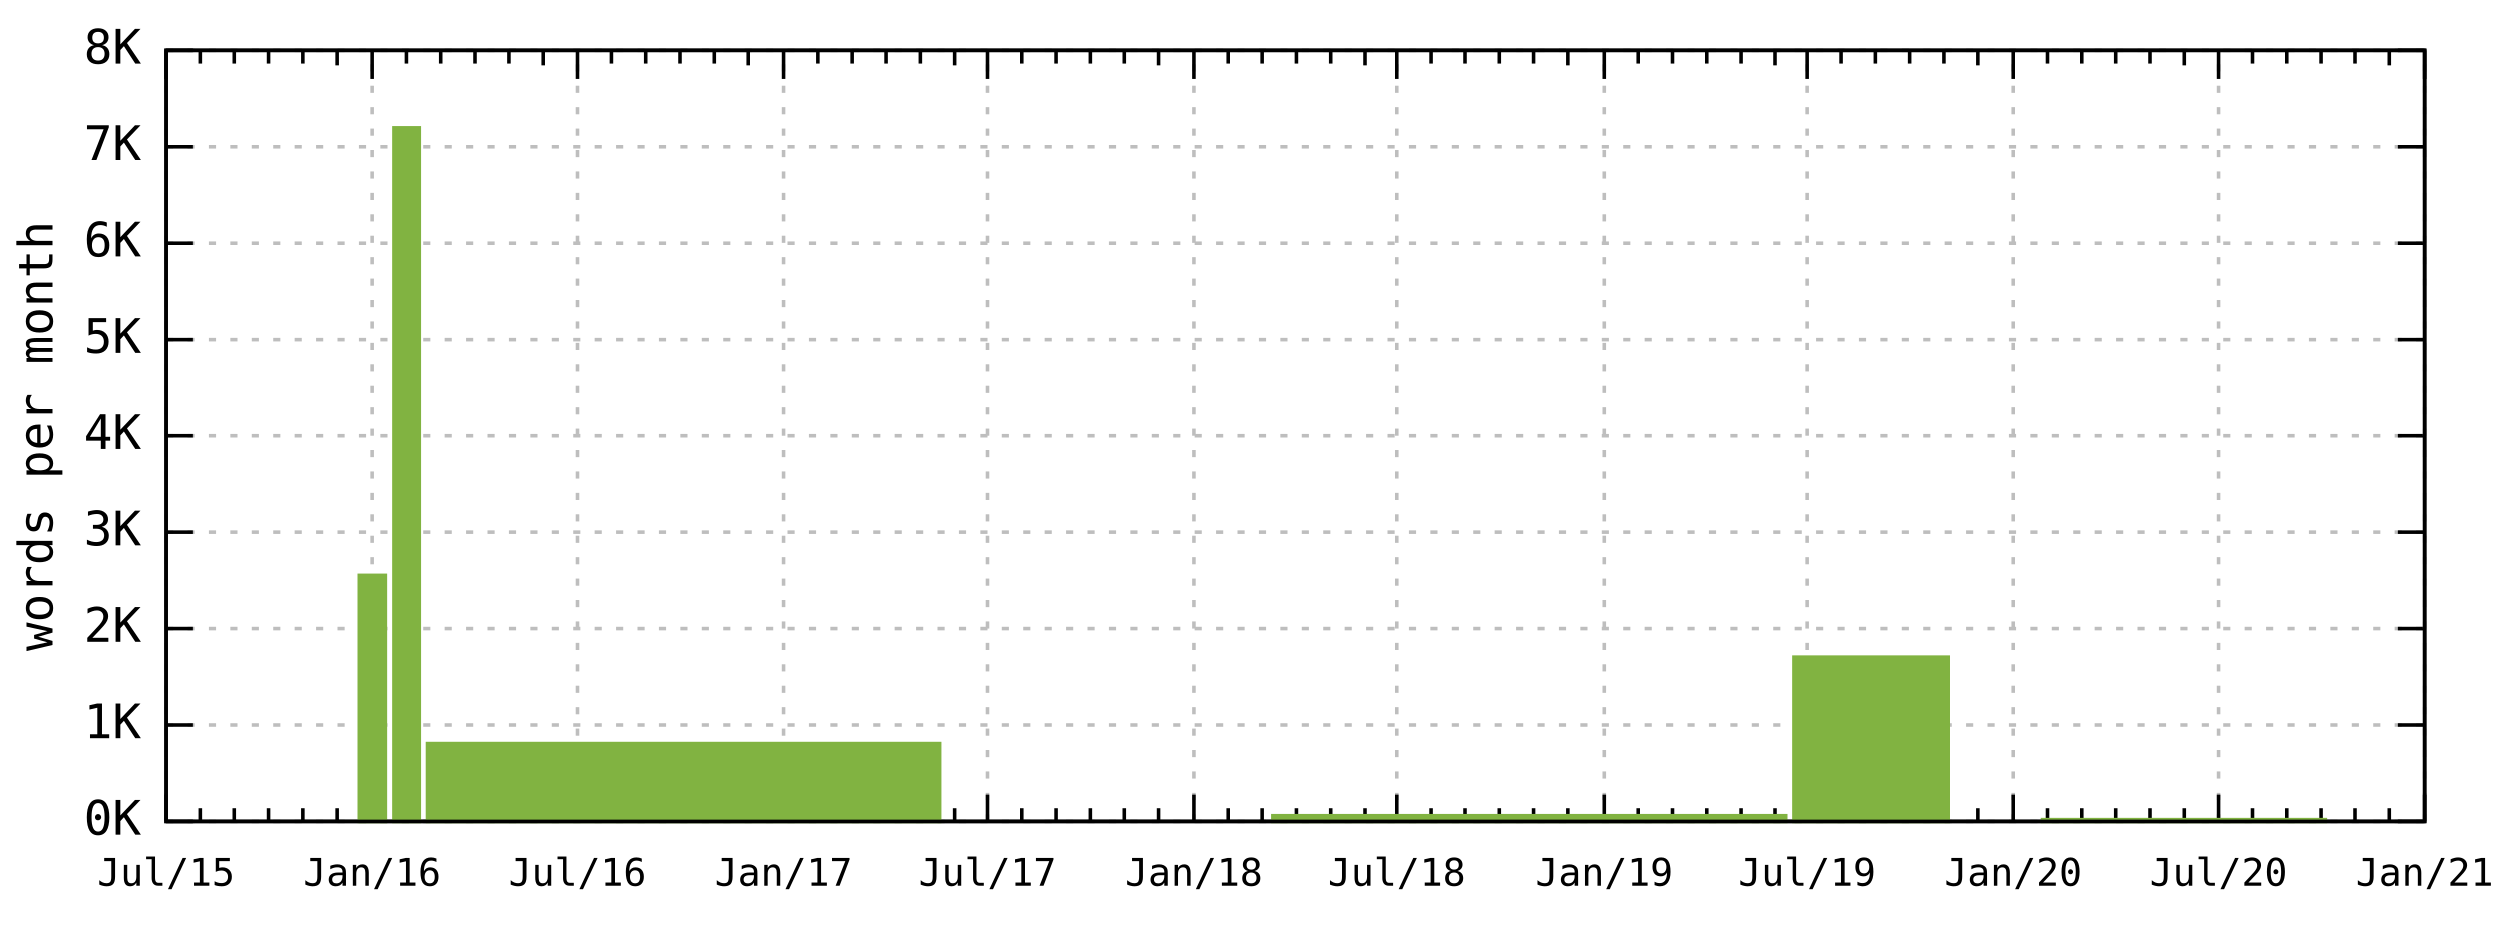
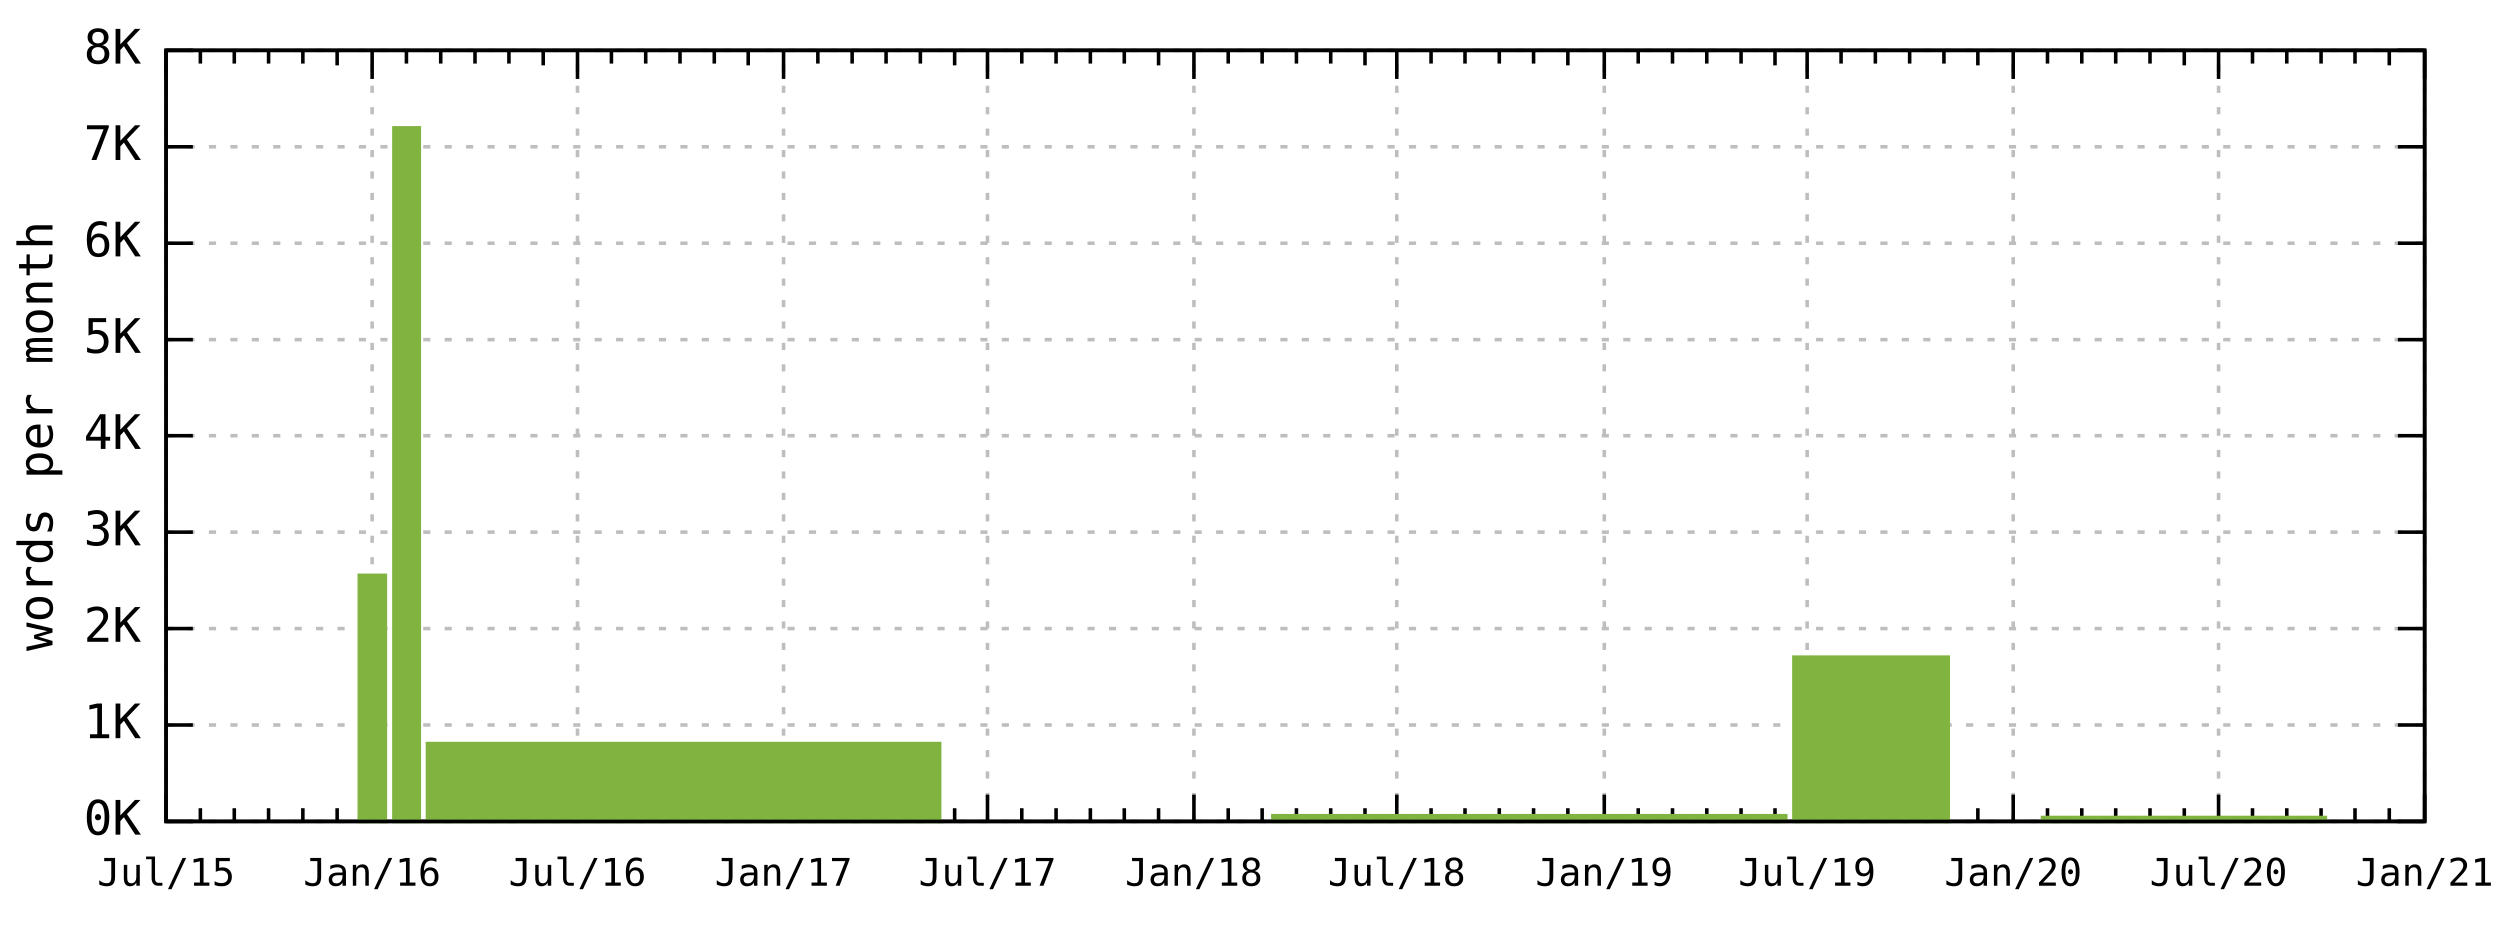
<svg xmlns="http://www.w3.org/2000/svg" xmlns:xlink="http://www.w3.org/1999/xlink" width="700" height="260" viewBox="0 0 700 260">
  <g id="gnuplot_canvas">
    <rect x="0" y="0" width="700" height="260" fill="none" />
    <defs>
      <circle id="gpDot" r="0.5" stroke-width="0.5" />
      <path id="gpPt0" stroke-width="0.267" stroke="currentColor" d="M-1,0 h2 M0,-1 v2" />
      <path id="gpPt1" stroke-width="0.267" stroke="currentColor" d="M-1,-1 L1,1 M1,-1 L-1,1" />
      <path id="gpPt2" stroke-width="0.267" stroke="currentColor" d="M-1,0 L1,0 M0,-1 L0,1 M-1,-1 L1,1 M-1,1 L1,-1" />
      <rect id="gpPt3" stroke-width="0.267" stroke="currentColor" x="-1" y="-1" width="2" height="2" />
      <rect id="gpPt4" stroke-width="0.267" stroke="currentColor" fill="currentColor" x="-1" y="-1" width="2" height="2" />
      <circle id="gpPt5" stroke-width="0.267" stroke="currentColor" cx="0" cy="0" r="1" />
      <use xlink:href="#gpPt5" id="gpPt6" fill="currentColor" stroke="none" />
      <path id="gpPt7" stroke-width="0.267" stroke="currentColor" d="M0,-1.33 L-1.33,0.67 L1.33,0.67 z" />
      <use xlink:href="#gpPt7" id="gpPt8" fill="currentColor" stroke="none" />
      <use xlink:href="#gpPt7" id="gpPt9" stroke="currentColor" transform="rotate(180)" />
      <use xlink:href="#gpPt9" id="gpPt10" fill="currentColor" stroke="none" />
      <use xlink:href="#gpPt3" id="gpPt11" stroke="currentColor" transform="rotate(45)" />
      <use xlink:href="#gpPt11" id="gpPt12" fill="currentColor" stroke="none" />
    </defs>
    <g style="fill:none; color:white; stroke:currentColor; stroke-width:1.00; stroke-linecap:butt; stroke-linejoin:miter">
</g>
    <g style="fill:none; color:black; stroke:currentColor; stroke-width:1.00; stroke-linecap:butt; stroke-linejoin:miter">
</g>
    <g style="fill:none; color:gray; stroke:currentColor; stroke-width:1.00; stroke-linecap:butt; stroke-linejoin:miter">
      <path stroke="rgb(190, 190, 190)" stroke-dasharray=" 2,4" class="gridline" d="M46.5,230.0 L678.9,230.0  h0.01" />
    </g>
    <g style="fill:none; color:black; stroke:currentColor; stroke-width:1.00; stroke-linecap:butt; stroke-linejoin:miter">
      <path stroke="black" d="M46.5,230.0 L54.0,230.0 M678.9,230.0 L671.4,230.0  h0.01" />
      <g transform="translate(39.5,233.7)" style="stroke:none; fill:rgb(0,0,0); font-family:monospace; font-size:10.00pt; text-anchor:end">
        <text>0K</text>
      </g>
    </g>
    <g style="fill:none; color:gray; stroke:currentColor; stroke-width:1.00; stroke-linecap:butt; stroke-linejoin:miter">
      <path stroke="rgb(190, 190, 190)" stroke-dasharray=" 2,4" class="gridline" d="M46.5,203.0 L678.9,203.0  h0.01" />
    </g>
    <g style="fill:none; color:black; stroke:currentColor; stroke-width:1.00; stroke-linecap:butt; stroke-linejoin:miter">
      <path stroke="black" d="M46.5,203.0 L54.0,203.0 M678.9,203.0 L671.4,203.0  h0.01" />
      <g transform="translate(39.5,206.7)" style="stroke:none; fill:rgb(0,0,0); font-family:monospace; font-size:10.00pt; text-anchor:end">
        <text>1K</text>
      </g>
    </g>
    <g style="fill:none; color:gray; stroke:currentColor; stroke-width:1.00; stroke-linecap:butt; stroke-linejoin:miter">
      <path stroke="rgb(190, 190, 190)" stroke-dasharray=" 2,4" class="gridline" d="M46.5,176.0 L678.9,176.0  h0.01" />
    </g>
    <g style="fill:none; color:black; stroke:currentColor; stroke-width:1.00; stroke-linecap:butt; stroke-linejoin:miter">
      <path stroke="black" d="M46.5,176.0 L54.0,176.0 M678.9,176.0 L671.4,176.0  h0.01" />
      <g transform="translate(39.5,179.7)" style="stroke:none; fill:rgb(0,0,0); font-family:monospace; font-size:10.00pt; text-anchor:end">
        <text>2K</text>
      </g>
    </g>
    <g style="fill:none; color:gray; stroke:currentColor; stroke-width:1.00; stroke-linecap:butt; stroke-linejoin:miter">
      <path stroke="rgb(190, 190, 190)" stroke-dasharray=" 2,4" class="gridline" d="M46.5,149.0 L678.9,149.0  h0.01" />
    </g>
    <g style="fill:none; color:black; stroke:currentColor; stroke-width:1.00; stroke-linecap:butt; stroke-linejoin:miter">
      <path stroke="black" d="M46.5,149.0 L54.0,149.0 M678.9,149.0 L671.4,149.0  h0.01" />
      <g transform="translate(39.5,152.7)" style="stroke:none; fill:rgb(0,0,0); font-family:monospace; font-size:10.00pt; text-anchor:end">
        <text>3K</text>
      </g>
    </g>
    <g style="fill:none; color:gray; stroke:currentColor; stroke-width:1.00; stroke-linecap:butt; stroke-linejoin:miter">
      <path stroke="rgb(190, 190, 190)" stroke-dasharray=" 2,4" class="gridline" d="M46.5,122.0 L678.9,122.0  h0.01" />
    </g>
    <g style="fill:none; color:black; stroke:currentColor; stroke-width:1.00; stroke-linecap:butt; stroke-linejoin:miter">
      <path stroke="black" d="M46.5,122.0 L54.0,122.0 M678.9,122.0 L671.4,122.0  h0.01" />
      <g transform="translate(39.5,125.7)" style="stroke:none; fill:rgb(0,0,0); font-family:monospace; font-size:10.00pt; text-anchor:end">
        <text>4K</text>
      </g>
    </g>
    <g style="fill:none; color:gray; stroke:currentColor; stroke-width:1.00; stroke-linecap:butt; stroke-linejoin:miter">
      <path stroke="rgb(190, 190, 190)" stroke-dasharray=" 2,4" class="gridline" d="M46.5,95.1 L678.9,95.1  h0.01" />
    </g>
    <g style="fill:none; color:black; stroke:currentColor; stroke-width:1.00; stroke-linecap:butt; stroke-linejoin:miter">
      <path stroke="black" d="M46.5,95.1 L54.0,95.1 M678.9,95.1 L671.4,95.1  h0.01" />
      <g transform="translate(39.5,98.8)" style="stroke:none; fill:rgb(0,0,0); font-family:monospace; font-size:10.00pt; text-anchor:end">
        <text>5K</text>
      </g>
    </g>
    <g style="fill:none; color:gray; stroke:currentColor; stroke-width:1.00; stroke-linecap:butt; stroke-linejoin:miter">
      <path stroke="rgb(190, 190, 190)" stroke-dasharray=" 2,4" class="gridline" d="M46.5,68.1 L678.9,68.1  h0.01" />
    </g>
    <g style="fill:none; color:black; stroke:currentColor; stroke-width:1.00; stroke-linecap:butt; stroke-linejoin:miter">
      <path stroke="black" d="M46.5,68.1 L54.0,68.1 M678.9,68.1 L671.4,68.1  h0.01" />
      <g transform="translate(39.5,71.8)" style="stroke:none; fill:rgb(0,0,0); font-family:monospace; font-size:10.00pt; text-anchor:end">
        <text>6K</text>
      </g>
    </g>
    <g style="fill:none; color:gray; stroke:currentColor; stroke-width:1.00; stroke-linecap:butt; stroke-linejoin:miter">
      <path stroke="rgb(190, 190, 190)" stroke-dasharray=" 2,4" class="gridline" d="M46.5,41.1 L678.9,41.1  h0.01" />
    </g>
    <g style="fill:none; color:black; stroke:currentColor; stroke-width:1.00; stroke-linecap:butt; stroke-linejoin:miter">
      <path stroke="black" d="M46.5,41.1 L54.0,41.1 M678.9,41.1 L671.4,41.1  h0.01" />
      <g transform="translate(39.5,44.8)" style="stroke:none; fill:rgb(0,0,0); font-family:monospace; font-size:10.00pt; text-anchor:end">
        <text>7K</text>
      </g>
    </g>
    <g style="fill:none; color:gray; stroke:currentColor; stroke-width:1.00; stroke-linecap:butt; stroke-linejoin:miter">
      <path stroke="rgb(190, 190, 190)" stroke-dasharray=" 2,4" class="gridline" d="M46.5,14.1 L678.9,14.1  h0.01" />
    </g>
    <g style="fill:none; color:black; stroke:currentColor; stroke-width:1.00; stroke-linecap:butt; stroke-linejoin:miter">
      <path stroke="black" d="M46.5,14.1 L54.0,14.1 M678.9,14.1 L671.4,14.1  h0.01" />
      <g transform="translate(39.5,17.8)" style="stroke:none; fill:rgb(0,0,0); font-family:monospace; font-size:10.00pt; text-anchor:end">
        <text>8K</text>
      </g>
    </g>
    <g style="fill:none; color:gray; stroke:currentColor; stroke-width:1.00; stroke-linecap:butt; stroke-linejoin:miter">
      <path stroke="rgb(190, 190, 190)" stroke-dasharray=" 2,4" class="gridline" d="M46.5,230.0 L46.5,14.1  h0.01" />
    </g>
    <g style="fill:none; color:black; stroke:currentColor; stroke-width:1.00; stroke-linecap:butt; stroke-linejoin:miter">
      <path stroke="black" d="M46.5,230.0 L46.5,222.5 M46.5,14.1 L46.5,21.6  h0.01" />
      <g transform="translate(46.5,248.0)" style="stroke:none; fill:rgb(0,0,0); font-family:monospace; font-size:8.00pt; text-anchor:middle">
        <text>Jul/15</text>
      </g>
      <path stroke="black" d="M56.1,230.0 L56.1,226.3 M56.1,14.1 L56.1,17.8 M65.6,230.0 L65.6,226.3 M65.6,14.1 L65.6,17.8    M75.2,230.0 L75.2,226.3 M75.2,14.1 L75.2,17.8 M84.8,230.0 L84.8,226.3 M84.8,14.1 L84.8,17.8    M94.4,230.0 L94.4,226.3 M94.4,14.1 L94.4,17.8  h0.01" />
    </g>
    <g style="fill:none; color:gray; stroke:currentColor; stroke-width:1.00; stroke-linecap:butt; stroke-linejoin:miter">
      <path stroke="rgb(190, 190, 190)" stroke-dasharray=" 2,4" class="gridline" d="M104.2,230.0 L104.2,14.1  h0.01" />
    </g>
    <g style="fill:none; color:black; stroke:currentColor; stroke-width:1.00; stroke-linecap:butt; stroke-linejoin:miter">
      <path stroke="black" d="M104.2,230.0 L104.2,222.5 M104.2,14.1 L104.2,21.6  h0.01" />
      <g transform="translate(104.2,248.0)" style="stroke:none; fill:rgb(0,0,0); font-family:monospace; font-size:8.00pt; text-anchor:middle">
        <text>Jan/16</text>
      </g>
      <path stroke="black" d="M113.8,230.0 L113.8,226.3 M113.8,14.1 L113.8,17.8 M123.4,230.0 L123.4,226.3 M123.4,14.1 L123.4,17.8    M133.0,230.0 L133.0,226.3 M133.0,14.1 L133.0,17.8 M142.5,230.0 L142.5,226.3 M142.5,14.1 L142.5,17.8    M152.1,230.0 L152.1,226.3 M152.1,14.1 L152.1,17.8  h0.01" />
    </g>
    <g style="fill:none; color:gray; stroke:currentColor; stroke-width:1.00; stroke-linecap:butt; stroke-linejoin:miter">
      <path stroke="rgb(190, 190, 190)" stroke-dasharray=" 2,4" class="gridline" d="M161.7,230.0 L161.7,14.1  h0.01" />
    </g>
    <g style="fill:none; color:black; stroke:currentColor; stroke-width:1.00; stroke-linecap:butt; stroke-linejoin:miter">
      <path stroke="black" d="M161.7,230.0 L161.7,222.5 M161.7,14.1 L161.7,21.6  h0.01" />
      <g transform="translate(161.7,248.0)" style="stroke:none; fill:rgb(0,0,0); font-family:monospace; font-size:8.00pt; text-anchor:middle">
        <text>Jul/16</text>
      </g>
      <path stroke="black" d="M171.2,230.0 L171.2,226.3 M171.2,14.1 L171.2,17.8 M180.8,230.0 L180.8,226.3 M180.8,14.1 L180.8,17.8    M190.4,230.0 L190.4,226.3 M190.4,14.1 L190.4,17.8 M200.0,230.0 L200.0,226.3 M200.0,14.1 L200.0,17.8    M209.5,230.0 L209.5,226.3 M209.5,14.1 L209.5,17.8  h0.01" />
    </g>
    <g style="fill:none; color:gray; stroke:currentColor; stroke-width:1.00; stroke-linecap:butt; stroke-linejoin:miter">
      <path stroke="rgb(190, 190, 190)" stroke-dasharray=" 2,4" class="gridline" d="M219.4,230.0 L219.4,14.1  h0.01" />
    </g>
    <g style="fill:none; color:black; stroke:currentColor; stroke-width:1.00; stroke-linecap:butt; stroke-linejoin:miter">
      <path stroke="black" d="M219.4,230.0 L219.4,222.5 M219.4,14.1 L219.4,21.6  h0.01" />
      <g transform="translate(219.4,248.0)" style="stroke:none; fill:rgb(0,0,0); font-family:monospace; font-size:8.00pt; text-anchor:middle">
        <text>Jan/17</text>
      </g>
      <path stroke="black" d="M229.0,230.0 L229.0,226.3 M229.0,14.1 L229.0,17.8 M238.6,230.0 L238.6,226.3 M238.6,14.1 L238.6,17.8    M248.1,230.0 L248.1,226.3 M248.1,14.1 L248.1,17.8 M257.7,230.0 L257.7,226.3 M257.7,14.1 L257.7,17.8    M267.3,230.0 L267.3,226.3 M267.3,14.1 L267.3,17.8  h0.01" />
    </g>
    <g style="fill:none; color:gray; stroke:currentColor; stroke-width:1.00; stroke-linecap:butt; stroke-linejoin:miter">
      <path stroke="rgb(190, 190, 190)" stroke-dasharray=" 2,4" class="gridline" d="M276.5,230.0 L276.5,14.1  h0.01" />
    </g>
    <g style="fill:none; color:black; stroke:currentColor; stroke-width:1.00; stroke-linecap:butt; stroke-linejoin:miter">
      <path stroke="black" d="M276.5,230.0 L276.5,222.5 M276.5,14.1 L276.5,21.6  h0.01" />
      <g transform="translate(276.5,248.0)" style="stroke:none; fill:rgb(0,0,0); font-family:monospace; font-size:8.00pt; text-anchor:middle">
        <text>Jul/17</text>
      </g>
      <path stroke="black" d="M286.1,230.0 L286.1,226.3 M286.1,14.1 L286.1,17.8 M295.7,230.0 L295.7,226.3 M295.7,14.1 L295.7,17.8    M305.3,230.0 L305.3,226.3 M305.3,14.1 L305.3,17.8 M314.8,230.0 L314.8,226.3 M314.8,14.1 L314.8,17.8    M324.4,230.0 L324.4,226.3 M324.4,14.1 L324.4,17.8  h0.01" />
    </g>
    <g style="fill:none; color:gray; stroke:currentColor; stroke-width:1.00; stroke-linecap:butt; stroke-linejoin:miter">
      <path stroke="rgb(190, 190, 190)" stroke-dasharray=" 2,4" class="gridline" d="M334.3,230.0 L334.3,14.1  h0.01" />
    </g>
    <g style="fill:none; color:black; stroke:currentColor; stroke-width:1.00; stroke-linecap:butt; stroke-linejoin:miter">
      <path stroke="black" d="M334.3,230.0 L334.3,222.5 M334.3,14.1 L334.3,21.6  h0.01" />
      <g transform="translate(334.3,248.0)" style="stroke:none; fill:rgb(0,0,0); font-family:monospace; font-size:8.00pt; text-anchor:middle">
        <text>Jan/18</text>
      </g>
      <path stroke="black" d="M343.9,230.0 L343.9,226.3 M343.9,14.1 L343.9,17.8 M353.4,230.0 L353.4,226.3 M353.4,14.1 L353.4,17.8    M363.0,230.0 L363.0,226.3 M363.0,14.1 L363.0,17.8 M372.6,230.0 L372.6,226.3 M372.6,14.1 L372.6,17.8    M382.2,230.0 L382.2,226.3 M382.2,14.1 L382.2,17.8  h0.01" />
    </g>
    <g style="fill:none; color:gray; stroke:currentColor; stroke-width:1.00; stroke-linecap:butt; stroke-linejoin:miter">
      <path stroke="rgb(190, 190, 190)" stroke-dasharray=" 2,4" class="gridline" d="M391.1,230.0 L391.1,14.1  h0.01" />
    </g>
    <g style="fill:none; color:black; stroke:currentColor; stroke-width:1.00; stroke-linecap:butt; stroke-linejoin:miter">
      <path stroke="black" d="M391.1,230.0 L391.1,222.5 M391.1,14.1 L391.1,21.6  h0.01" />
      <g transform="translate(391.1,248.0)" style="stroke:none; fill:rgb(0,0,0); font-family:monospace; font-size:8.00pt; text-anchor:middle">
        <text>Jul/18</text>
      </g>
      <path stroke="black" d="M400.7,230.0 L400.7,226.3 M400.7,14.1 L400.7,17.8 M410.2,230.0 L410.2,226.3 M410.2,14.1 L410.2,17.8    M419.8,230.0 L419.8,226.3 M419.8,14.1 L419.8,17.8 M429.4,230.0 L429.4,226.3 M429.4,14.1 L429.4,17.8    M439.0,230.0 L439.0,226.3 M439.0,14.1 L439.0,17.8  h0.01" />
    </g>
    <g style="fill:none; color:gray; stroke:currentColor; stroke-width:1.00; stroke-linecap:butt; stroke-linejoin:miter">
      <path stroke="rgb(190, 190, 190)" stroke-dasharray=" 2,4" class="gridline" d="M449.2,230.0 L449.2,14.1  h0.01" />
    </g>
    <g style="fill:none; color:black; stroke:currentColor; stroke-width:1.00; stroke-linecap:butt; stroke-linejoin:miter">
      <path stroke="black" d="M449.2,230.0 L449.2,222.5 M449.2,14.1 L449.2,21.6  h0.01" />
      <g transform="translate(449.2,248.0)" style="stroke:none; fill:rgb(0,0,0); font-family:monospace; font-size:8.00pt; text-anchor:middle">
        <text>Jan/19</text>
      </g>
      <path stroke="black" d="M458.7,230.0 L458.7,226.3 M458.7,14.1 L458.7,17.8 M468.3,230.0 L468.3,226.3 M468.3,14.1 L468.3,17.8    M477.9,230.0 L477.9,226.3 M477.9,14.1 L477.9,17.8 M487.5,230.0 L487.5,226.3 M487.5,14.1 L487.5,17.8    M497.0,230.0 L497.0,226.3 M497.0,14.1 L497.0,17.8  h0.01" />
    </g>
    <g style="fill:none; color:gray; stroke:currentColor; stroke-width:1.00; stroke-linecap:butt; stroke-linejoin:miter">
      <path stroke="rgb(190, 190, 190)" stroke-dasharray=" 2,4" class="gridline" d="M506.0,230.0 L506.0,14.1  h0.01" />
    </g>
    <g style="fill:none; color:black; stroke:currentColor; stroke-width:1.00; stroke-linecap:butt; stroke-linejoin:miter">
      <path stroke="black" d="M506.0,230.0 L506.0,222.5 M506.0,14.1 L506.0,21.6  h0.01" />
      <g transform="translate(506.0,248.0)" style="stroke:none; fill:rgb(0,0,0); font-family:monospace; font-size:8.00pt; text-anchor:middle">
        <text>Jul/19</text>
      </g>
      <path stroke="black" d="M515.5,230.0 L515.5,226.3 M515.5,14.1 L515.5,17.8 M525.1,230.0 L525.1,226.3 M525.1,14.1 L525.1,17.8    M534.7,230.0 L534.7,226.3 M534.7,14.1 L534.7,17.8 M544.3,230.0 L544.3,226.3 M544.3,14.1 L544.3,17.8    M553.8,230.0 L553.8,226.3 M553.8,14.1 L553.8,17.8  h0.01" />
    </g>
    <g style="fill:none; color:gray; stroke:currentColor; stroke-width:1.00; stroke-linecap:butt; stroke-linejoin:miter">
      <path stroke="rgb(190, 190, 190)" stroke-dasharray=" 2,4" class="gridline" d="M563.7,230.0 L563.7,14.1  h0.01" />
    </g>
    <g style="fill:none; color:black; stroke:currentColor; stroke-width:1.00; stroke-linecap:butt; stroke-linejoin:miter">
      <path stroke="black" d="M563.7,230.0 L563.7,222.5 M563.7,14.1 L563.7,21.6  h0.01" />
      <g transform="translate(563.7,248.0)" style="stroke:none; fill:rgb(0,0,0); font-family:monospace; font-size:8.00pt; text-anchor:middle">
        <text>Jan/20</text>
      </g>
      <path stroke="black" d="M573.3,230.0 L573.3,226.3 M573.3,14.1 L573.3,17.8 M582.9,230.0 L582.9,226.3 M582.9,14.1 L582.9,17.8    M592.4,230.0 L592.4,226.3 M592.4,14.1 L592.4,17.8 M602.0,230.0 L602.0,226.3 M602.0,14.1 L602.0,17.8    M611.6,230.0 L611.6,226.3 M611.6,14.1 L611.6,17.8  h0.01" />
    </g>
    <g style="fill:none; color:gray; stroke:currentColor; stroke-width:1.00; stroke-linecap:butt; stroke-linejoin:miter">
      <path stroke="rgb(190, 190, 190)" stroke-dasharray=" 2,4" class="gridline" d="M621.2,230.0 L621.2,14.1  h0.01" />
    </g>
    <g style="fill:none; color:black; stroke:currentColor; stroke-width:1.00; stroke-linecap:butt; stroke-linejoin:miter">
      <path stroke="black" d="M621.2,230.0 L621.2,222.5 M621.2,14.1 L621.2,21.6  h0.01" />
      <g transform="translate(621.2,248.0)" style="stroke:none; fill:rgb(0,0,0); font-family:monospace; font-size:8.00pt; text-anchor:middle">
        <text>Jul/20</text>
      </g>
      <path stroke="black" d="M630.7,230.0 L630.7,226.3 M630.7,14.1 L630.7,17.8 M640.3,230.0 L640.3,226.3 M640.3,14.1 L640.3,17.8    M649.9,230.0 L649.9,226.3 M649.9,14.1 L649.9,17.8 M659.4,230.0 L659.4,226.3 M659.4,14.1 L659.4,17.8    M669.0,230.0 L669.0,226.3 M669.0,14.1 L669.0,17.8  h0.01" />
    </g>
    <g style="fill:none; color:gray; stroke:currentColor; stroke-width:1.00; stroke-linecap:butt; stroke-linejoin:miter">
      <path stroke="rgb(190, 190, 190)" stroke-dasharray=" 2,4" class="gridline" d="M678.9,230.0 L678.9,14.1  h0.01" />
    </g>
    <g style="fill:none; color:black; stroke:currentColor; stroke-width:1.00; stroke-linecap:butt; stroke-linejoin:miter">
      <path stroke="black" d="M678.9,230.0 L678.9,222.5 M678.9,14.1 L678.9,21.6  h0.01" />
      <g transform="translate(678.9,248.0)" style="stroke:none; fill:rgb(0,0,0); font-family:monospace; font-size:8.00pt; text-anchor:middle">
        <text>Jan/21</text>
      </g>
      <path stroke="black" d="M46.5,14.1 L46.5,230.0 L678.9,230.0 L678.9,14.1 L46.5,14.1 Z  h0.01" />
      <g transform="translate(14.7,122.1) rotate(270)" style="stroke:none; fill:rgb(0,0,0); font-family:monospace; font-size:10.00pt; text-anchor:middle">
        <text>words per month</text>
      </g>
    </g>
    <g id="gnuplot_plot_1">
      <g style="fill:none; color:red; stroke:currentColor; stroke-width:1.00; stroke-linecap:butt; stroke-linejoin:miter">
        <g style="stroke:none; shape-rendering:crispEdges">
          <polygon fill="rgb(129, 179,  65)" points="100.6,230.0 108.0,230.0 108.0,161.0 100.6,161.0 " />
        </g>
        <path stroke="rgb(129, 179,  65)" d="M100.6,230.0 L100.6,161.1 L107.9,161.1 L107.9,230.0 L100.6,230.0 Z  h0.01" />
        <g style="stroke:none; shape-rendering:crispEdges">
          <polygon fill="rgb(129, 179,  65)" points="110.3,230.0 117.5,230.0 117.5,35.7 110.3,35.7 " />
        </g>
        <path stroke="rgb(129, 179,  65)" d="M110.3,230.0 L110.3,35.8 L117.4,35.8 L117.4,230.0 L110.3,230.0 Z  h0.01" />
        <g style="stroke:none; shape-rendering:crispEdges">
          <polygon fill="rgb(129, 179,  65)" points="119.7,230.0 263.2,230.0 263.2,208.1 119.7,208.1 " />
        </g>
        <path stroke="rgb(129, 179,  65)" d="M119.7,230.0 L119.7,208.2 L263.1,208.2 L263.1,230.0 L119.7,230.0 Z  h0.01" />
        <g style="stroke:none; shape-rendering:crispEdges">
          <polygon fill="rgb(129, 179,  65)" points="356.4,230.0 500.1,230.0 500.1,228.3 356.4,228.3 " />
        </g>
        <path stroke="rgb(129, 179,  65)" d="M356.4,230.0 L356.4,228.4 L500.0,228.4 L500.0,230.0 L356.4,230.0 Z  h0.01" />
        <g style="stroke:none; shape-rendering:crispEdges">
          <polygon fill="rgb(129, 179,  65)" points="502.3,230.0 545.6,230.0 545.6,183.9 502.3,183.9 " />
        </g>
        <path stroke="rgb(129, 179,  65)" d="M502.3,230.0 L502.3,184.0 L545.5,184.0 L545.5,230.0 L502.3,230.0 Z  h0.01" />
        <g style="stroke:none; shape-rendering:crispEdges">
-           <polygon fill="rgb(129, 179,  65)" points="571.9,230.0 651.2,230.0 651.2,229.4 571.9,229.4 " />
-         </g>
-         <path stroke="rgb(129, 179,  65)" d="M571.9,230.0 L571.9,229.5 L651.1,229.5 L651.1,230.0 L571.9,230.0 Z  h0.01" />
+           <polygon fill="rgb(129, 179,  65)" points="571.9,230.0 651.2,230.0 651.2,228.8 571.9,228.8 " />
+         </g>
+         <path stroke="rgb(129, 179,  65)" d="M571.9,230.0 L571.9,228.9 L651.1,228.9 L651.1,230.0 L571.9,230.0 Z  h0.01" />
      </g>
    </g>
    <g style="fill:none; color:black; stroke:currentColor; stroke-width:1.00; stroke-linecap:butt; stroke-linejoin:miter">
      <path stroke="black" d="M46.5,14.1 L46.5,230.0 L678.9,230.0 L678.9,14.1 L46.5,14.1 Z  h0.01" />
    </g>
  </g>
</svg>
